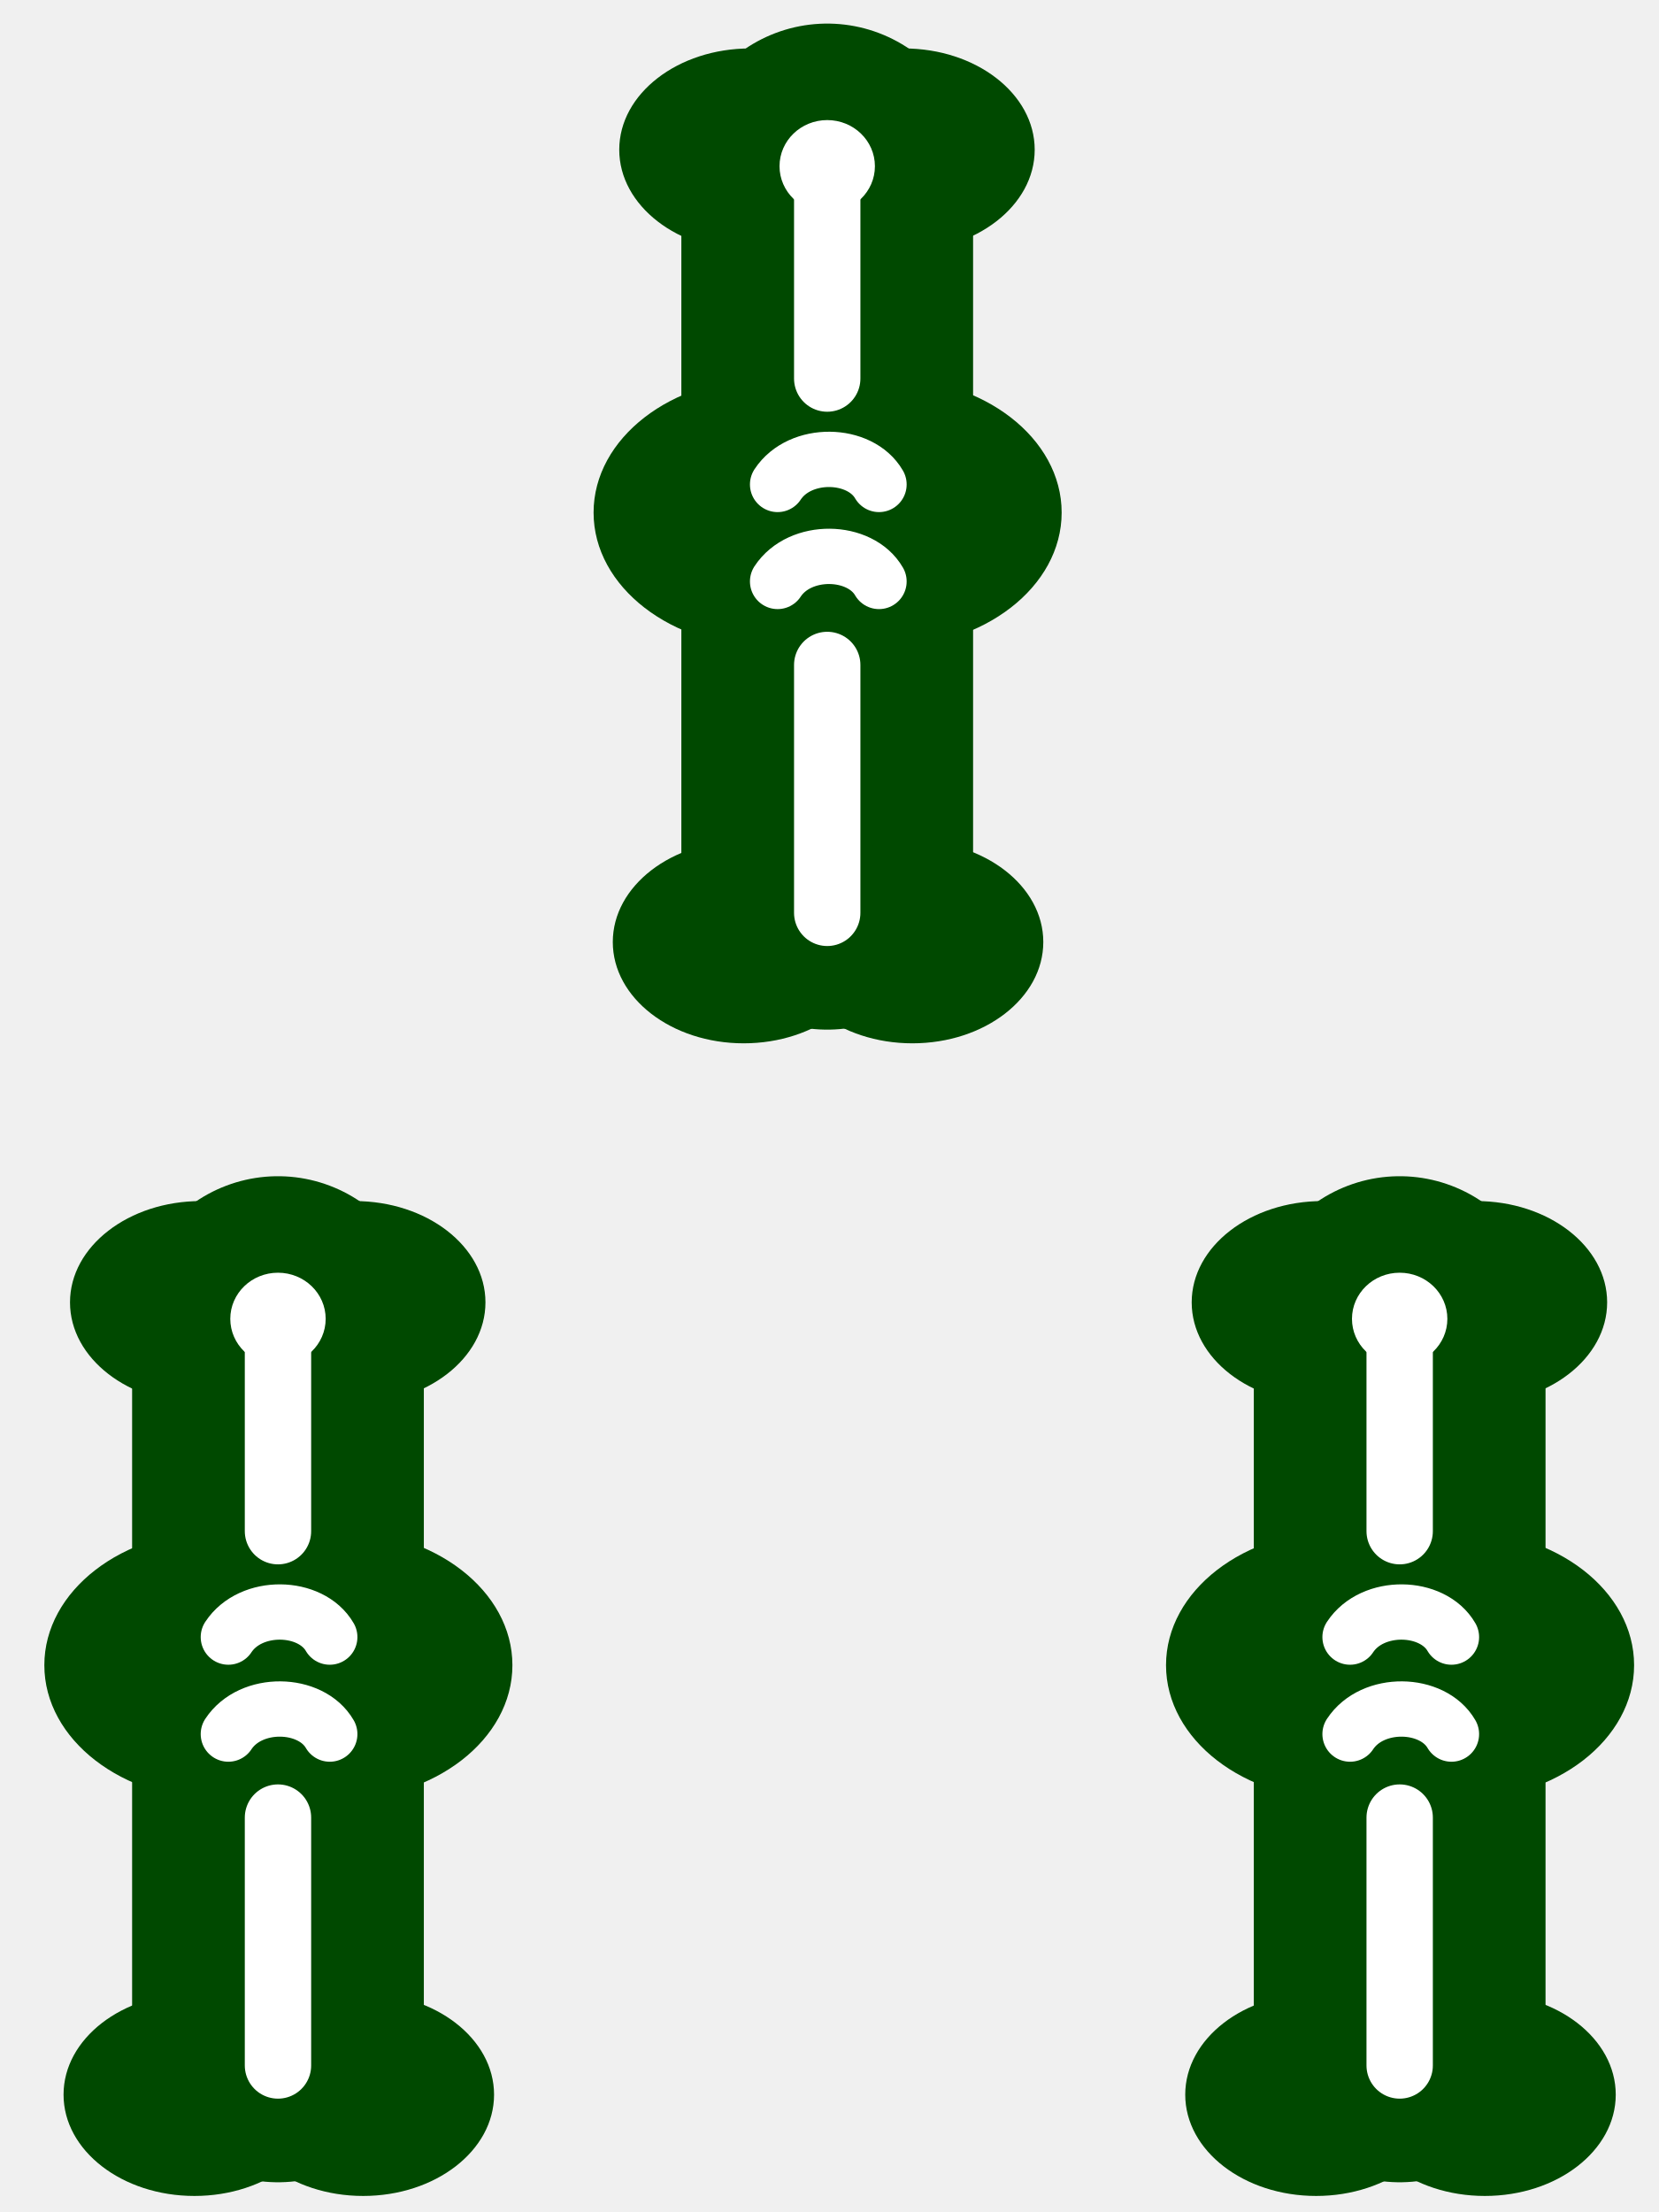
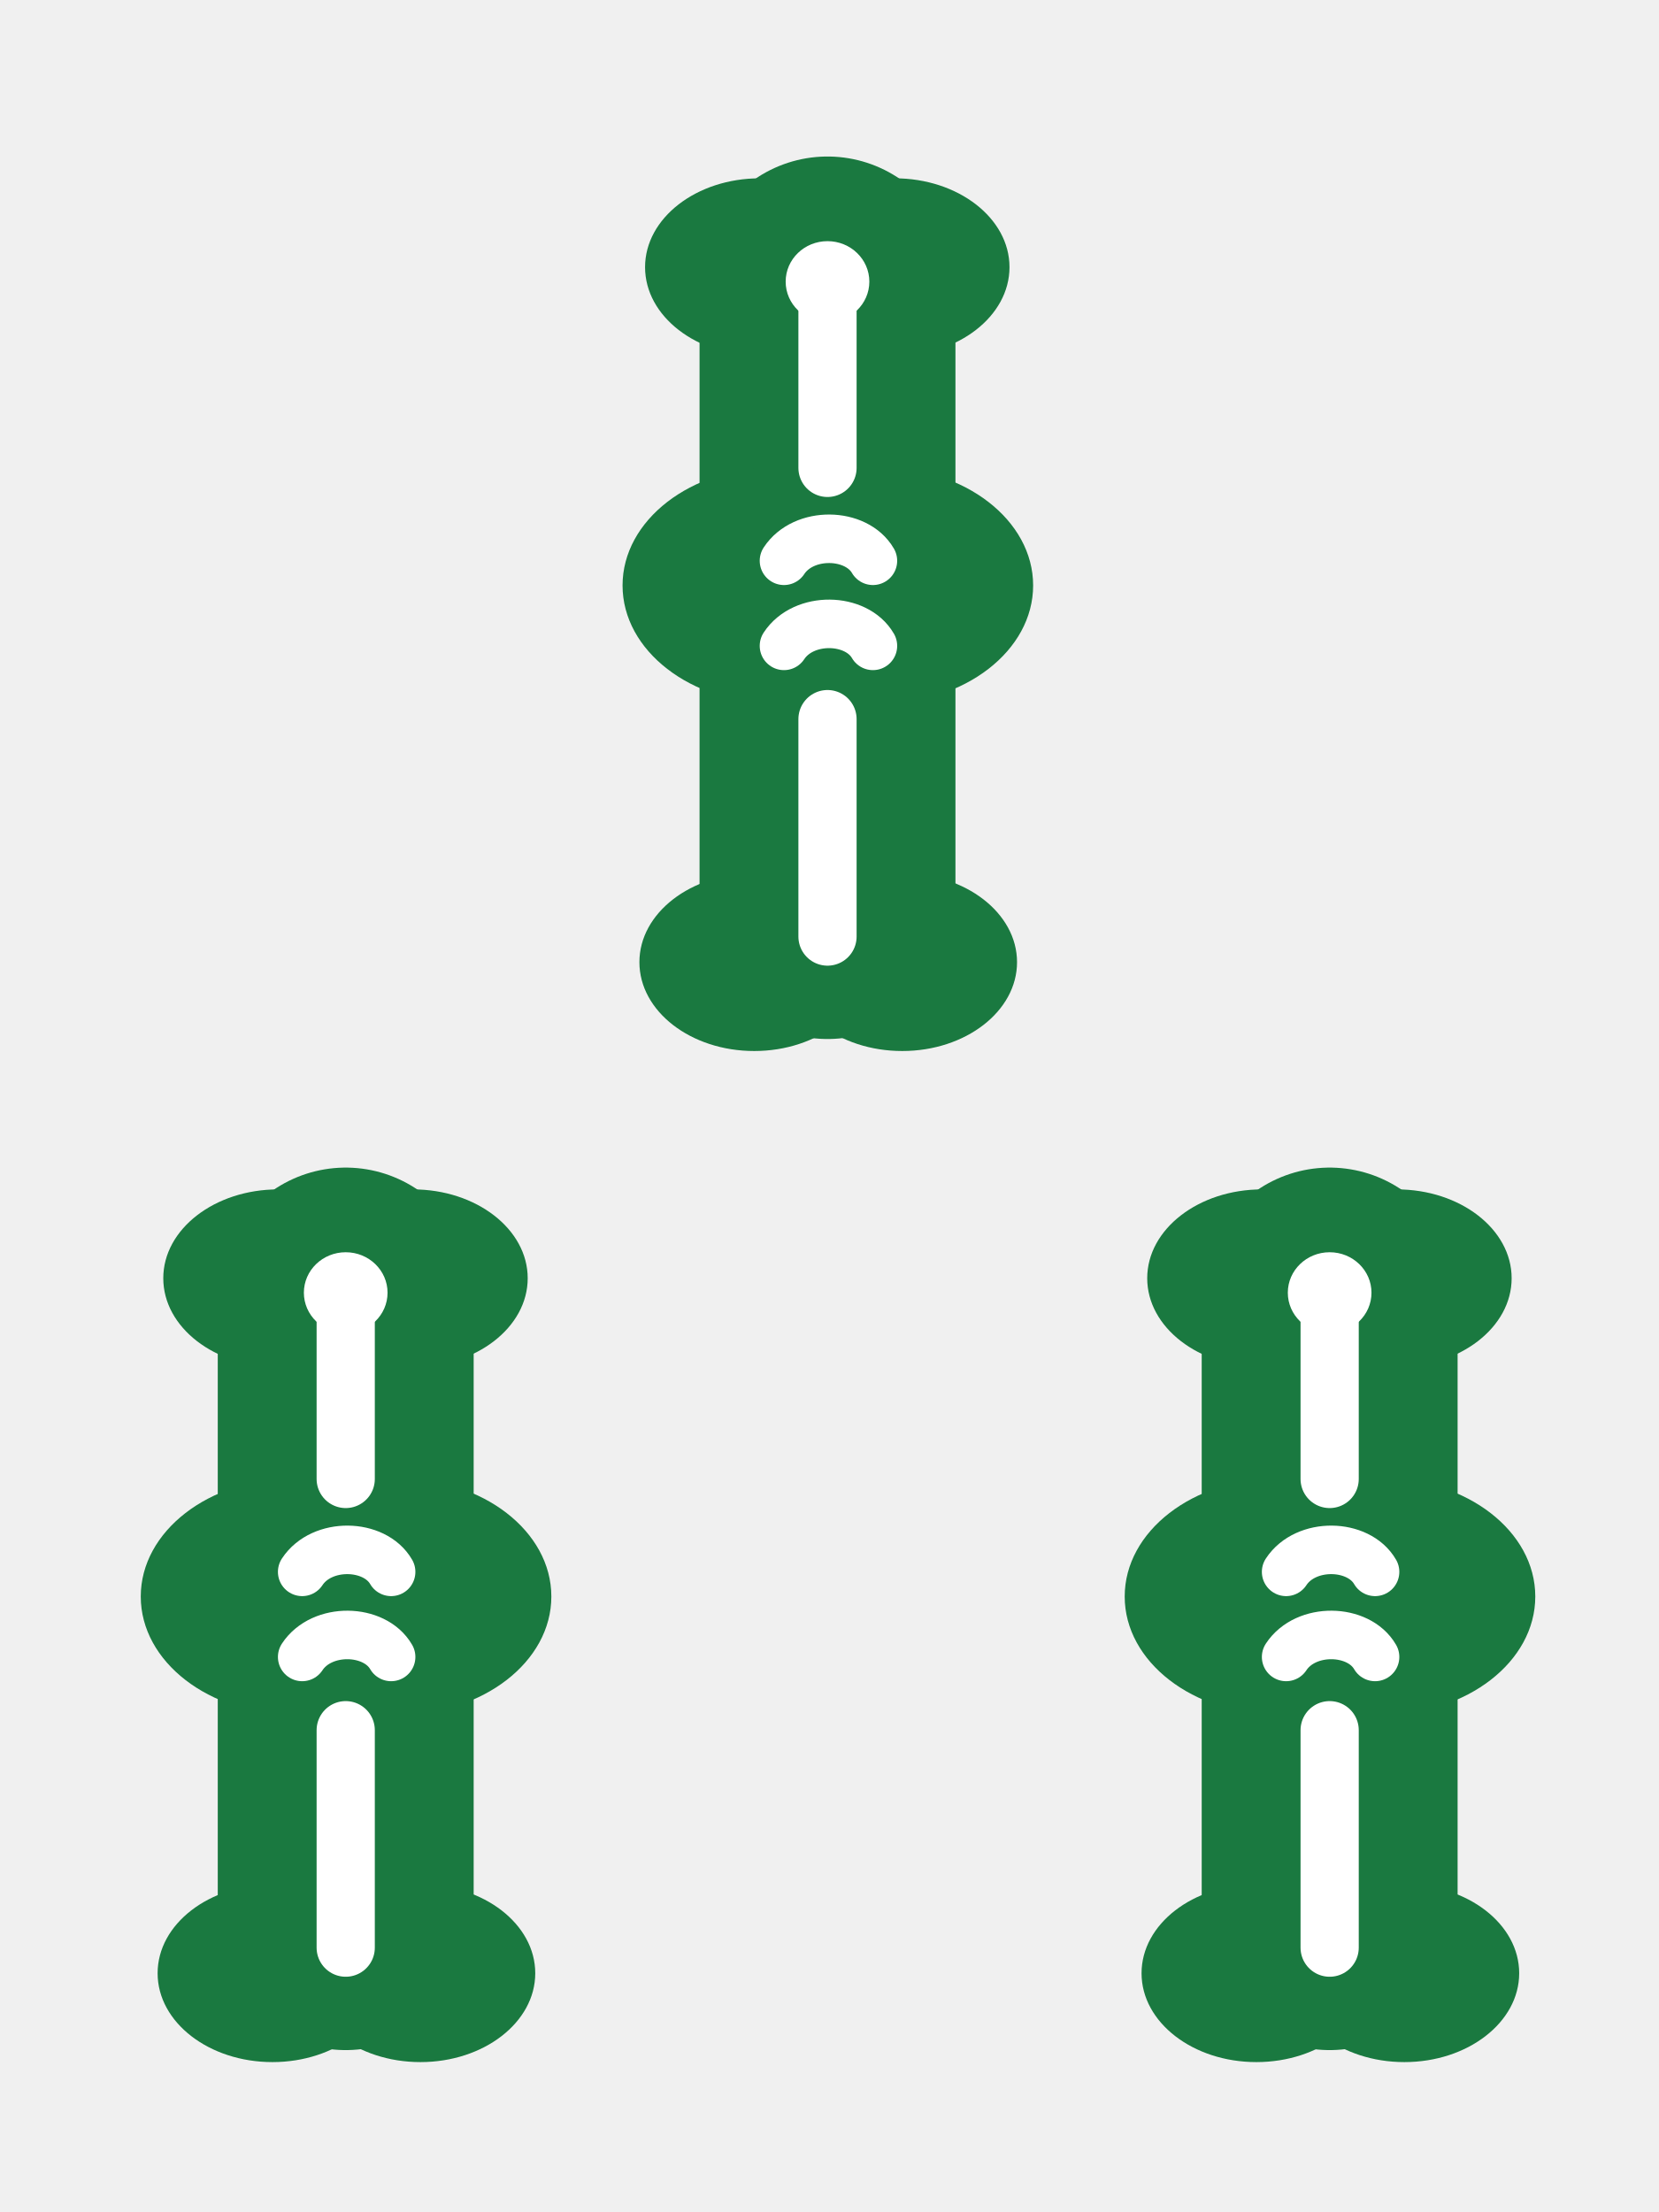
- <svg xmlns="http://www.w3.org/2000/svg" xmlns:ns1="http://www.openswatchbook.org/uri/2009/osb" width="300" height="400" viewBox="0 0 300 400" id="svg2" version="1.1">
+ <svg xmlns="http://www.w3.org/2000/svg" xmlns:ns1="http://www.openswatchbook.org/uri/2009/osb" width="300" height="400" viewBox="-21 -28 342 456" id="svg2" version="1.1">
  <defs id="defs4">
    <linearGradient id="linearGradient10055" ns1:paint="solid">
      <stop style="stop-color:#000000;stop-opacity:1;" offset="0" id="stop10057" />
    </linearGradient>
    <marker orient="auto" refY="0" refX="0" id="Arrow1Lstart" style="overflow:visible">
      <path id="path4978" d="M 0,0 5,-5 -12.5,0 5,5 0,0 Z" style="fill:#000000;fill-opacity:1;fill-rule:evenodd;stroke:#ff5c00;stroke-width:1pt;stroke-opacity:1" transform="matrix(0.8,0,0,0.8,10,0)" />
    </marker>
    <clipPath clipPathUnits="userSpaceOnUse" id="clipPath4243">
      <circle style="opacity:1;fill:#000000;fill-opacity:0.297;fill-rule:nonzero;stroke:#000000;stroke-width:19.133;stroke-linecap:butt;stroke-linejoin:round;stroke-miterlimit:4;stroke-dasharray:none;stroke-dashoffset:0;stroke-opacity:1" id="circle4245" cx="-264.66" cy="-198.207" r="293.954" />
    </clipPath>
    <clipPath clipPathUnits="userSpaceOnUse" id="clipPath7847">
      <ellipse style="opacity:1;fill:#822600;fill-opacity:1;fill-rule:nonzero;stroke:none;stroke-width:12;stroke-linecap:round;stroke-linejoin:round;stroke-miterlimit:4;stroke-dasharray:none;stroke-dashoffset:0;stroke-opacity:1" id="ellipse7849" cx="394" cy="552.362" rx="349.495" ry="216" />
    </clipPath>
    <clipPath clipPathUnits="userSpaceOnUse" id="clipPath4243-1">
      <circle style="opacity:1;fill:#000000;fill-opacity:0.297;fill-rule:nonzero;stroke:#000000;stroke-width:19.133;stroke-linecap:butt;stroke-linejoin:round;stroke-miterlimit:4;stroke-dasharray:none;stroke-dashoffset:0;stroke-opacity:1" id="circle4245-4" cx="-264.66" cy="-198.207" r="293.954" />
    </clipPath>
    <clipPath clipPathUnits="userSpaceOnUse" id="clipPath7876">
      <circle style="opacity:1;fill:#000000;fill-opacity:0.297;fill-rule:nonzero;stroke:#000000;stroke-width:19.133;stroke-linecap:butt;stroke-linejoin:round;stroke-miterlimit:4;stroke-dasharray:none;stroke-dashoffset:0;stroke-opacity:1" id="circle7878" cx="-264.66" cy="-198.207" r="293.954" />
    </clipPath>
    <clipPath clipPathUnits="userSpaceOnUse" id="clipPath14693">
      <rect style="opacity:1;fill:#a53c3c;fill-opacity:1;fill-rule:nonzero;stroke:none;stroke-width:8;stroke-linecap:round;stroke-linejoin:round;stroke-miterlimit:4;stroke-dasharray:none;stroke-dashoffset:0;stroke-opacity:1" id="rect14695" width="131.784" height="168.821" x="-332.596" y="383.498" rx="1.255" ry="3.751" transform="matrix(0.9993908,-0.03489951,0.03489951,0.9993908,0,0)" />
    </clipPath>
    <clipPath clipPathUnits="userSpaceOnUse" id="clipPath14952">
      <ellipse style="opacity:1;fill:#a53c3c;fill-opacity:1;fill-rule:nonzero;stroke:none;stroke-width:7;stroke-linecap:round;stroke-linejoin:round;stroke-miterlimit:4;stroke-dasharray:none;stroke-dashoffset:0;stroke-opacity:1" id="ellipse14954" cx="-271.344" cy="647.256" rx="69.057" ry="116.911" transform="matrix(0.9993908,-0.03489951,0.03489951,0.9993908,0,0)" />
    </clipPath>
    <pattern y="0" x="0" height="6" width="6" patternUnits="userSpaceOnUse" id="EMFhbasepattern" />
    <pattern y="0" x="0" height="6" width="6" patternUnits="userSpaceOnUse" id="EMFhbasepattern-2" />
  </defs>
  <g id="layer1" transform="translate(0,-652.3622)">
    <g id="g4337" transform="matrix(0.9591565,0,0,0.9591565,6.112596,26.80356)">
-       <ellipse ry="19.097" rx="24.68" cy="680.426" cx="135.055" id="ellipse4339" style="opacity:1;fill:#004900;fill-opacity:1;fill-rule:nonzero;stroke:none;stroke-width:30;stroke-linecap:round;stroke-linejoin:round;stroke-miterlimit:4;stroke-dasharray:none;stroke-dashoffset:0;stroke-opacity:1" />
-       <ellipse ry="19.097" rx="24.68" style="opacity:1;fill:#004900;fill-opacity:1;fill-rule:nonzero;stroke:none;stroke-width:30;stroke-linecap:round;stroke-linejoin:round;stroke-miterlimit:4;stroke-dasharray:none;stroke-dashoffset:0;stroke-opacity:1" id="ellipse4341" cx="164.02" cy="680.426" />
-       <ellipse ry="19.097" rx="24.68" style="opacity:1;fill:#004900;fill-opacity:1;fill-rule:nonzero;stroke:none;stroke-width:30;stroke-linecap:round;stroke-linejoin:round;stroke-miterlimit:4;stroke-dasharray:none;stroke-dashoffset:0;stroke-opacity:1" id="ellipse4343" cx="133.838" cy="829.799" />
-       <path id="path4345" d="m 149.585,818.816 0,-134.674" style="fill:none;fill-rule:evenodd;stroke:#004900;stroke-width:55;stroke-linecap:round;stroke-linejoin:miter;stroke-miterlimit:4;stroke-dasharray:none;stroke-opacity:1" />
-       <ellipse ry="19.097" rx="24.68" cy="829.799" cx="165.642" id="ellipse4347" style="opacity:1;fill:#004900;fill-opacity:1;fill-rule:nonzero;stroke:none;stroke-width:30;stroke-linecap:round;stroke-linejoin:round;stroke-miterlimit:4;stroke-dasharray:none;stroke-dashoffset:0;stroke-opacity:1" />
-       <ellipse ry="25.37" rx="32.787" cy="748.831" cx="160.995" id="ellipse4349" style="opacity:1;fill:#004900;fill-opacity:1;fill-rule:nonzero;stroke:none;stroke-width:30;stroke-linecap:round;stroke-linejoin:round;stroke-miterlimit:4;stroke-dasharray:none;stroke-dashoffset:0;stroke-opacity:1" />
-       <ellipse ry="25.37" rx="32.787" style="opacity:1;fill:#004900;fill-opacity:1;fill-rule:nonzero;stroke:none;stroke-width:30;stroke-linecap:round;stroke-linejoin:round;stroke-miterlimit:4;stroke-dasharray:none;stroke-dashoffset:0;stroke-opacity:1" id="ellipse4351" cx="138.323" cy="748.831" />
+       <ellipse ry="19.097" rx="24.68" cy="680.426" cx="135.055" id="ellipse4339" style="opacity:1;fill:#1a7940;fill-opacity:1;fill-rule:nonzero;stroke:none;stroke-width:30;stroke-linecap:round;stroke-linejoin:round;stroke-miterlimit:4;stroke-dasharray:none;stroke-dashoffset:0;stroke-opacity:1" />
+       <ellipse ry="19.097" rx="24.68" style="opacity:1;fill:#1a7940;fill-opacity:1;fill-rule:nonzero;stroke:none;stroke-width:30;stroke-linecap:round;stroke-linejoin:round;stroke-miterlimit:4;stroke-dasharray:none;stroke-dashoffset:0;stroke-opacity:1" id="ellipse4341" cx="164.02" cy="680.426" />
+       <ellipse ry="19.097" rx="24.68" style="opacity:1;fill:#1a7940;fill-opacity:1;fill-rule:nonzero;stroke:none;stroke-width:30;stroke-linecap:round;stroke-linejoin:round;stroke-miterlimit:4;stroke-dasharray:none;stroke-dashoffset:0;stroke-opacity:1" id="ellipse4343" cx="133.838" cy="829.799" />
+       <path id="path4345" d="m 149.585,818.816 0,-134.674" style="fill:none;fill-rule:evenodd;stroke:#1a7940;stroke-width:55;stroke-linecap:round;stroke-linejoin:miter;stroke-miterlimit:4;stroke-dasharray:none;stroke-opacity:1" />
+       <ellipse ry="19.097" rx="24.68" cy="829.799" cx="165.642" id="ellipse4347" style="opacity:1;fill:#1a7940;fill-opacity:1;fill-rule:nonzero;stroke:none;stroke-width:30;stroke-linecap:round;stroke-linejoin:round;stroke-miterlimit:4;stroke-dasharray:none;stroke-dashoffset:0;stroke-opacity:1" />
+       <ellipse ry="25.37" rx="32.787" cy="748.831" cx="160.995" id="ellipse4349" style="opacity:1;fill:#1a7940;fill-opacity:1;fill-rule:nonzero;stroke:none;stroke-width:30;stroke-linecap:round;stroke-linejoin:round;stroke-miterlimit:4;stroke-dasharray:none;stroke-dashoffset:0;stroke-opacity:1" />
+       <ellipse ry="25.37" rx="32.787" style="opacity:1;fill:#1a7940;fill-opacity:1;fill-rule:nonzero;stroke:none;stroke-width:30;stroke-linecap:round;stroke-linejoin:round;stroke-miterlimit:4;stroke-dasharray:none;stroke-dashoffset:0;stroke-opacity:1" id="ellipse4351" cx="138.323" cy="748.831" />
      <path id="path4353" d="m 149.585,685.723 0,37.842" style="fill:none;fill-rule:evenodd;stroke:#ffffff;stroke-width:12.511;stroke-linecap:round;stroke-linejoin:miter;stroke-miterlimit:4;stroke-dasharray:none;stroke-opacity:1" />
      <path style="fill:none;fill-rule:evenodd;stroke:#ffffff;stroke-width:12.511;stroke-linecap:round;stroke-linejoin:miter;stroke-miterlimit:4;stroke-dasharray:none;stroke-opacity:1" d="m 149.585,777.562 0,46.734" id="path4355" />
      <ellipse cy="683.533" cx="149.585" id="ellipse4357" style="opacity:1;fill:#ffffff;fill-opacity:1;fill-rule:nonzero;stroke:none;stroke-width:10;stroke-linecap:round;stroke-linejoin:round;stroke-miterlimit:4;stroke-dasharray:none;stroke-dashoffset:0;stroke-opacity:1" rx="8.992" ry="8.697" />
      <path style="fill:none;fill-rule:evenodd;stroke:#ffffff;stroke-width:10.426;stroke-linecap:round;stroke-linejoin:round;stroke-miterlimit:4;stroke-dasharray:none;stroke-opacity:1" d="m 140.229,761.818 c 4.228,-6.441 15.56,-6.163 19.118,0" id="path4359" />
      <path id="path4361" d="m 140.229,743.531 c 4.228,-6.441 15.56,-6.163 19.118,0" style="fill:none;fill-rule:evenodd;stroke:#ffffff;stroke-width:10.426;stroke-linecap:round;stroke-linejoin:round;stroke-miterlimit:4;stroke-dasharray:none;stroke-opacity:1" />
    </g>
    <g transform="matrix(0.9591565,0,0,0.9591565,-93.20763,235.2361)" id="g4271">
-       <ellipse style="opacity:1;fill:#004900;fill-opacity:1;fill-rule:nonzero;stroke:none;stroke-width:30;stroke-linecap:round;stroke-linejoin:round;stroke-miterlimit:4;stroke-dasharray:none;stroke-dashoffset:0;stroke-opacity:1" id="ellipse4273" cx="135.055" cy="680.426" rx="24.68" ry="19.097" />
-       <ellipse cy="680.426" cx="164.02" id="ellipse4275" style="opacity:1;fill:#004900;fill-opacity:1;fill-rule:nonzero;stroke:none;stroke-width:30;stroke-linecap:round;stroke-linejoin:round;stroke-miterlimit:4;stroke-dasharray:none;stroke-dashoffset:0;stroke-opacity:1" rx="24.68" ry="19.097" />
-       <ellipse cy="829.799" cx="133.838" id="ellipse4277" style="opacity:1;fill:#004900;fill-opacity:1;fill-rule:nonzero;stroke:none;stroke-width:30;stroke-linecap:round;stroke-linejoin:round;stroke-miterlimit:4;stroke-dasharray:none;stroke-dashoffset:0;stroke-opacity:1" rx="24.68" ry="19.097" />
-       <path style="fill:none;fill-rule:evenodd;stroke:#004900;stroke-width:55;stroke-linecap:round;stroke-linejoin:miter;stroke-miterlimit:4;stroke-dasharray:none;stroke-opacity:1" d="m 149.585,818.816 0,-134.674" id="path4279" />
-       <ellipse style="opacity:1;fill:#004900;fill-opacity:1;fill-rule:nonzero;stroke:none;stroke-width:30;stroke-linecap:round;stroke-linejoin:round;stroke-miterlimit:4;stroke-dasharray:none;stroke-dashoffset:0;stroke-opacity:1" id="ellipse4281" cx="165.642" cy="829.799" rx="24.68" ry="19.097" />
-       <ellipse style="opacity:1;fill:#004900;fill-opacity:1;fill-rule:nonzero;stroke:none;stroke-width:30;stroke-linecap:round;stroke-linejoin:round;stroke-miterlimit:4;stroke-dasharray:none;stroke-dashoffset:0;stroke-opacity:1" id="ellipse4283" cx="160.995" cy="748.831" rx="32.787" ry="25.37" />
-       <ellipse cy="748.831" cx="138.323" id="ellipse4285" style="opacity:1;fill:#004900;fill-opacity:1;fill-rule:nonzero;stroke:none;stroke-width:30;stroke-linecap:round;stroke-linejoin:round;stroke-miterlimit:4;stroke-dasharray:none;stroke-dashoffset:0;stroke-opacity:1" rx="32.787" ry="25.37" />
+       <ellipse style="opacity:1;fill:#1a7940;fill-opacity:1;fill-rule:nonzero;stroke:none;stroke-width:30;stroke-linecap:round;stroke-linejoin:round;stroke-miterlimit:4;stroke-dasharray:none;stroke-dashoffset:0;stroke-opacity:1" id="ellipse4273" cx="135.055" cy="680.426" rx="24.68" ry="19.097" />
+       <ellipse cy="680.426" cx="164.02" id="ellipse4275" style="opacity:1;fill:#1a7940;fill-opacity:1;fill-rule:nonzero;stroke:none;stroke-width:30;stroke-linecap:round;stroke-linejoin:round;stroke-miterlimit:4;stroke-dasharray:none;stroke-dashoffset:0;stroke-opacity:1" rx="24.68" ry="19.097" />
+       <ellipse cy="829.799" cx="133.838" id="ellipse4277" style="opacity:1;fill:#1a7940;fill-opacity:1;fill-rule:nonzero;stroke:none;stroke-width:30;stroke-linecap:round;stroke-linejoin:round;stroke-miterlimit:4;stroke-dasharray:none;stroke-dashoffset:0;stroke-opacity:1" rx="24.68" ry="19.097" />
+       <path style="fill:none;fill-rule:evenodd;stroke:#1a7940;stroke-width:55;stroke-linecap:round;stroke-linejoin:miter;stroke-miterlimit:4;stroke-dasharray:none;stroke-opacity:1" d="m 149.585,818.816 0,-134.674" id="path4279" />
+       <ellipse style="opacity:1;fill:#1a7940;fill-opacity:1;fill-rule:nonzero;stroke:none;stroke-width:30;stroke-linecap:round;stroke-linejoin:round;stroke-miterlimit:4;stroke-dasharray:none;stroke-dashoffset:0;stroke-opacity:1" id="ellipse4281" cx="165.642" cy="829.799" rx="24.68" ry="19.097" />
+       <ellipse style="opacity:1;fill:#1a7940;fill-opacity:1;fill-rule:nonzero;stroke:none;stroke-width:30;stroke-linecap:round;stroke-linejoin:round;stroke-miterlimit:4;stroke-dasharray:none;stroke-dashoffset:0;stroke-opacity:1" id="ellipse4283" cx="160.995" cy="748.831" rx="32.787" ry="25.37" />
+       <ellipse cy="748.831" cx="138.323" id="ellipse4285" style="opacity:1;fill:#1a7940;fill-opacity:1;fill-rule:nonzero;stroke:none;stroke-width:30;stroke-linecap:round;stroke-linejoin:round;stroke-miterlimit:4;stroke-dasharray:none;stroke-dashoffset:0;stroke-opacity:1" rx="32.787" ry="25.37" />
      <path style="fill:none;fill-rule:evenodd;stroke:#ffffff;stroke-width:12.511;stroke-linecap:round;stroke-linejoin:miter;stroke-miterlimit:4;stroke-dasharray:none;stroke-opacity:1" d="m 149.585,685.723 0,37.842" id="path4287" />
      <path id="path4289" d="m 149.585,777.562 0,46.734" style="fill:none;fill-rule:evenodd;stroke:#ffffff;stroke-width:12.511;stroke-linecap:round;stroke-linejoin:miter;stroke-miterlimit:4;stroke-dasharray:none;stroke-opacity:1" />
      <ellipse ry="8.697" rx="8.992" style="opacity:1;fill:#ffffff;fill-opacity:1;fill-rule:nonzero;stroke:none;stroke-width:10;stroke-linecap:round;stroke-linejoin:round;stroke-miterlimit:4;stroke-dasharray:none;stroke-dashoffset:0;stroke-opacity:1" id="ellipse4291" cx="149.585" cy="683.533" />
      <path id="path4293" d="m 140.229,761.818 c 4.228,-6.441 15.56,-6.163 19.118,0" style="fill:none;fill-rule:evenodd;stroke:#ffffff;stroke-width:10.426;stroke-linecap:round;stroke-linejoin:round;stroke-miterlimit:4;stroke-dasharray:none;stroke-opacity:1" />
      <path style="fill:none;fill-rule:evenodd;stroke:#ffffff;stroke-width:10.426;stroke-linecap:round;stroke-linejoin:round;stroke-miterlimit:4;stroke-dasharray:none;stroke-opacity:1" d="m 140.229,743.531 c 4.228,-6.441 15.56,-6.163 19.118,0" id="path4295" />
    </g>
    <g transform="matrix(0.9591565,0,0,0.9591565,109.6294,235.2361)" id="g4297">
-       <ellipse style="opacity:1;fill:#004900;fill-opacity:1;fill-rule:nonzero;stroke:none;stroke-width:30;stroke-linecap:round;stroke-linejoin:round;stroke-miterlimit:4;stroke-dasharray:none;stroke-dashoffset:0;stroke-opacity:1" id="ellipse4299" cx="135.055" cy="680.426" rx="24.68" ry="19.097" />
-       <ellipse cy="680.426" cx="164.02" id="ellipse4301" style="opacity:1;fill:#004900;fill-opacity:1;fill-rule:nonzero;stroke:none;stroke-width:30;stroke-linecap:round;stroke-linejoin:round;stroke-miterlimit:4;stroke-dasharray:none;stroke-dashoffset:0;stroke-opacity:1" rx="24.68" ry="19.097" />
-       <ellipse cy="829.799" cx="133.838" id="ellipse4303" style="opacity:1;fill:#004900;fill-opacity:1;fill-rule:nonzero;stroke:none;stroke-width:30;stroke-linecap:round;stroke-linejoin:round;stroke-miterlimit:4;stroke-dasharray:none;stroke-dashoffset:0;stroke-opacity:1" rx="24.68" ry="19.097" />
-       <path style="fill:none;fill-rule:evenodd;stroke:#004900;stroke-width:55;stroke-linecap:round;stroke-linejoin:miter;stroke-miterlimit:4;stroke-dasharray:none;stroke-opacity:1" d="m 149.585,818.816 0,-134.674" id="path4305" />
-       <ellipse style="opacity:1;fill:#004900;fill-opacity:1;fill-rule:nonzero;stroke:none;stroke-width:30;stroke-linecap:round;stroke-linejoin:round;stroke-miterlimit:4;stroke-dasharray:none;stroke-dashoffset:0;stroke-opacity:1" id="ellipse4307" cx="165.642" cy="829.799" rx="24.68" ry="19.097" />
-       <ellipse style="opacity:1;fill:#004900;fill-opacity:1;fill-rule:nonzero;stroke:none;stroke-width:30;stroke-linecap:round;stroke-linejoin:round;stroke-miterlimit:4;stroke-dasharray:none;stroke-dashoffset:0;stroke-opacity:1" id="ellipse4309" cx="160.995" cy="748.831" rx="32.787" ry="25.37" />
-       <ellipse cy="748.831" cx="138.323" id="ellipse4311" style="opacity:1;fill:#004900;fill-opacity:1;fill-rule:nonzero;stroke:none;stroke-width:30;stroke-linecap:round;stroke-linejoin:round;stroke-miterlimit:4;stroke-dasharray:none;stroke-dashoffset:0;stroke-opacity:1" rx="32.787" ry="25.37" />
+       <ellipse style="opacity:1;fill:#1a7940;fill-opacity:1;fill-rule:nonzero;stroke:none;stroke-width:30;stroke-linecap:round;stroke-linejoin:round;stroke-miterlimit:4;stroke-dasharray:none;stroke-dashoffset:0;stroke-opacity:1" id="ellipse4299" cx="135.055" cy="680.426" rx="24.68" ry="19.097" />
+       <ellipse cy="680.426" cx="164.02" id="ellipse4301" style="opacity:1;fill:#1a7940;fill-opacity:1;fill-rule:nonzero;stroke:none;stroke-width:30;stroke-linecap:round;stroke-linejoin:round;stroke-miterlimit:4;stroke-dasharray:none;stroke-dashoffset:0;stroke-opacity:1" rx="24.68" ry="19.097" />
+       <ellipse cy="829.799" cx="133.838" id="ellipse4303" style="opacity:1;fill:#1a7940;fill-opacity:1;fill-rule:nonzero;stroke:none;stroke-width:30;stroke-linecap:round;stroke-linejoin:round;stroke-miterlimit:4;stroke-dasharray:none;stroke-dashoffset:0;stroke-opacity:1" rx="24.68" ry="19.097" />
+       <path style="fill:none;fill-rule:evenodd;stroke:#1a7940;stroke-width:55;stroke-linecap:round;stroke-linejoin:miter;stroke-miterlimit:4;stroke-dasharray:none;stroke-opacity:1" d="m 149.585,818.816 0,-134.674" id="path4305" />
+       <ellipse style="opacity:1;fill:#1a7940;fill-opacity:1;fill-rule:nonzero;stroke:none;stroke-width:30;stroke-linecap:round;stroke-linejoin:round;stroke-miterlimit:4;stroke-dasharray:none;stroke-dashoffset:0;stroke-opacity:1" id="ellipse4307" cx="165.642" cy="829.799" rx="24.68" ry="19.097" />
+       <ellipse style="opacity:1;fill:#1a7940;fill-opacity:1;fill-rule:nonzero;stroke:none;stroke-width:30;stroke-linecap:round;stroke-linejoin:round;stroke-miterlimit:4;stroke-dasharray:none;stroke-dashoffset:0;stroke-opacity:1" id="ellipse4309" cx="160.995" cy="748.831" rx="32.787" ry="25.37" />
+       <ellipse cy="748.831" cx="138.323" id="ellipse4311" style="opacity:1;fill:#1a7940;fill-opacity:1;fill-rule:nonzero;stroke:none;stroke-width:30;stroke-linecap:round;stroke-linejoin:round;stroke-miterlimit:4;stroke-dasharray:none;stroke-dashoffset:0;stroke-opacity:1" rx="32.787" ry="25.37" />
      <path style="fill:none;fill-rule:evenodd;stroke:#ffffff;stroke-width:12.511;stroke-linecap:round;stroke-linejoin:miter;stroke-miterlimit:4;stroke-dasharray:none;stroke-opacity:1" d="m 149.585,685.723 0,37.842" id="path4313" />
      <path id="path4315" d="m 149.585,777.562 0,46.734" style="fill:none;fill-rule:evenodd;stroke:#ffffff;stroke-width:12.511;stroke-linecap:round;stroke-linejoin:miter;stroke-miterlimit:4;stroke-dasharray:none;stroke-opacity:1" />
      <ellipse ry="8.697" rx="8.992" style="opacity:1;fill:#ffffff;fill-opacity:1;fill-rule:nonzero;stroke:none;stroke-width:10;stroke-linecap:round;stroke-linejoin:round;stroke-miterlimit:4;stroke-dasharray:none;stroke-dashoffset:0;stroke-opacity:1" id="ellipse4317" cx="149.585" cy="683.533" />
      <path id="path4319" d="m 140.229,761.818 c 4.228,-6.441 15.56,-6.163 19.118,0" style="fill:none;fill-rule:evenodd;stroke:#ffffff;stroke-width:10.426;stroke-linecap:round;stroke-linejoin:round;stroke-miterlimit:4;stroke-dasharray:none;stroke-opacity:1" />
      <path style="fill:none;fill-rule:evenodd;stroke:#ffffff;stroke-width:10.426;stroke-linecap:round;stroke-linejoin:round;stroke-miterlimit:4;stroke-dasharray:none;stroke-opacity:1" d="m 140.229,743.531 c 4.228,-6.441 15.56,-6.163 19.118,0" id="path4321" />
    </g>
  </g>
</svg>
